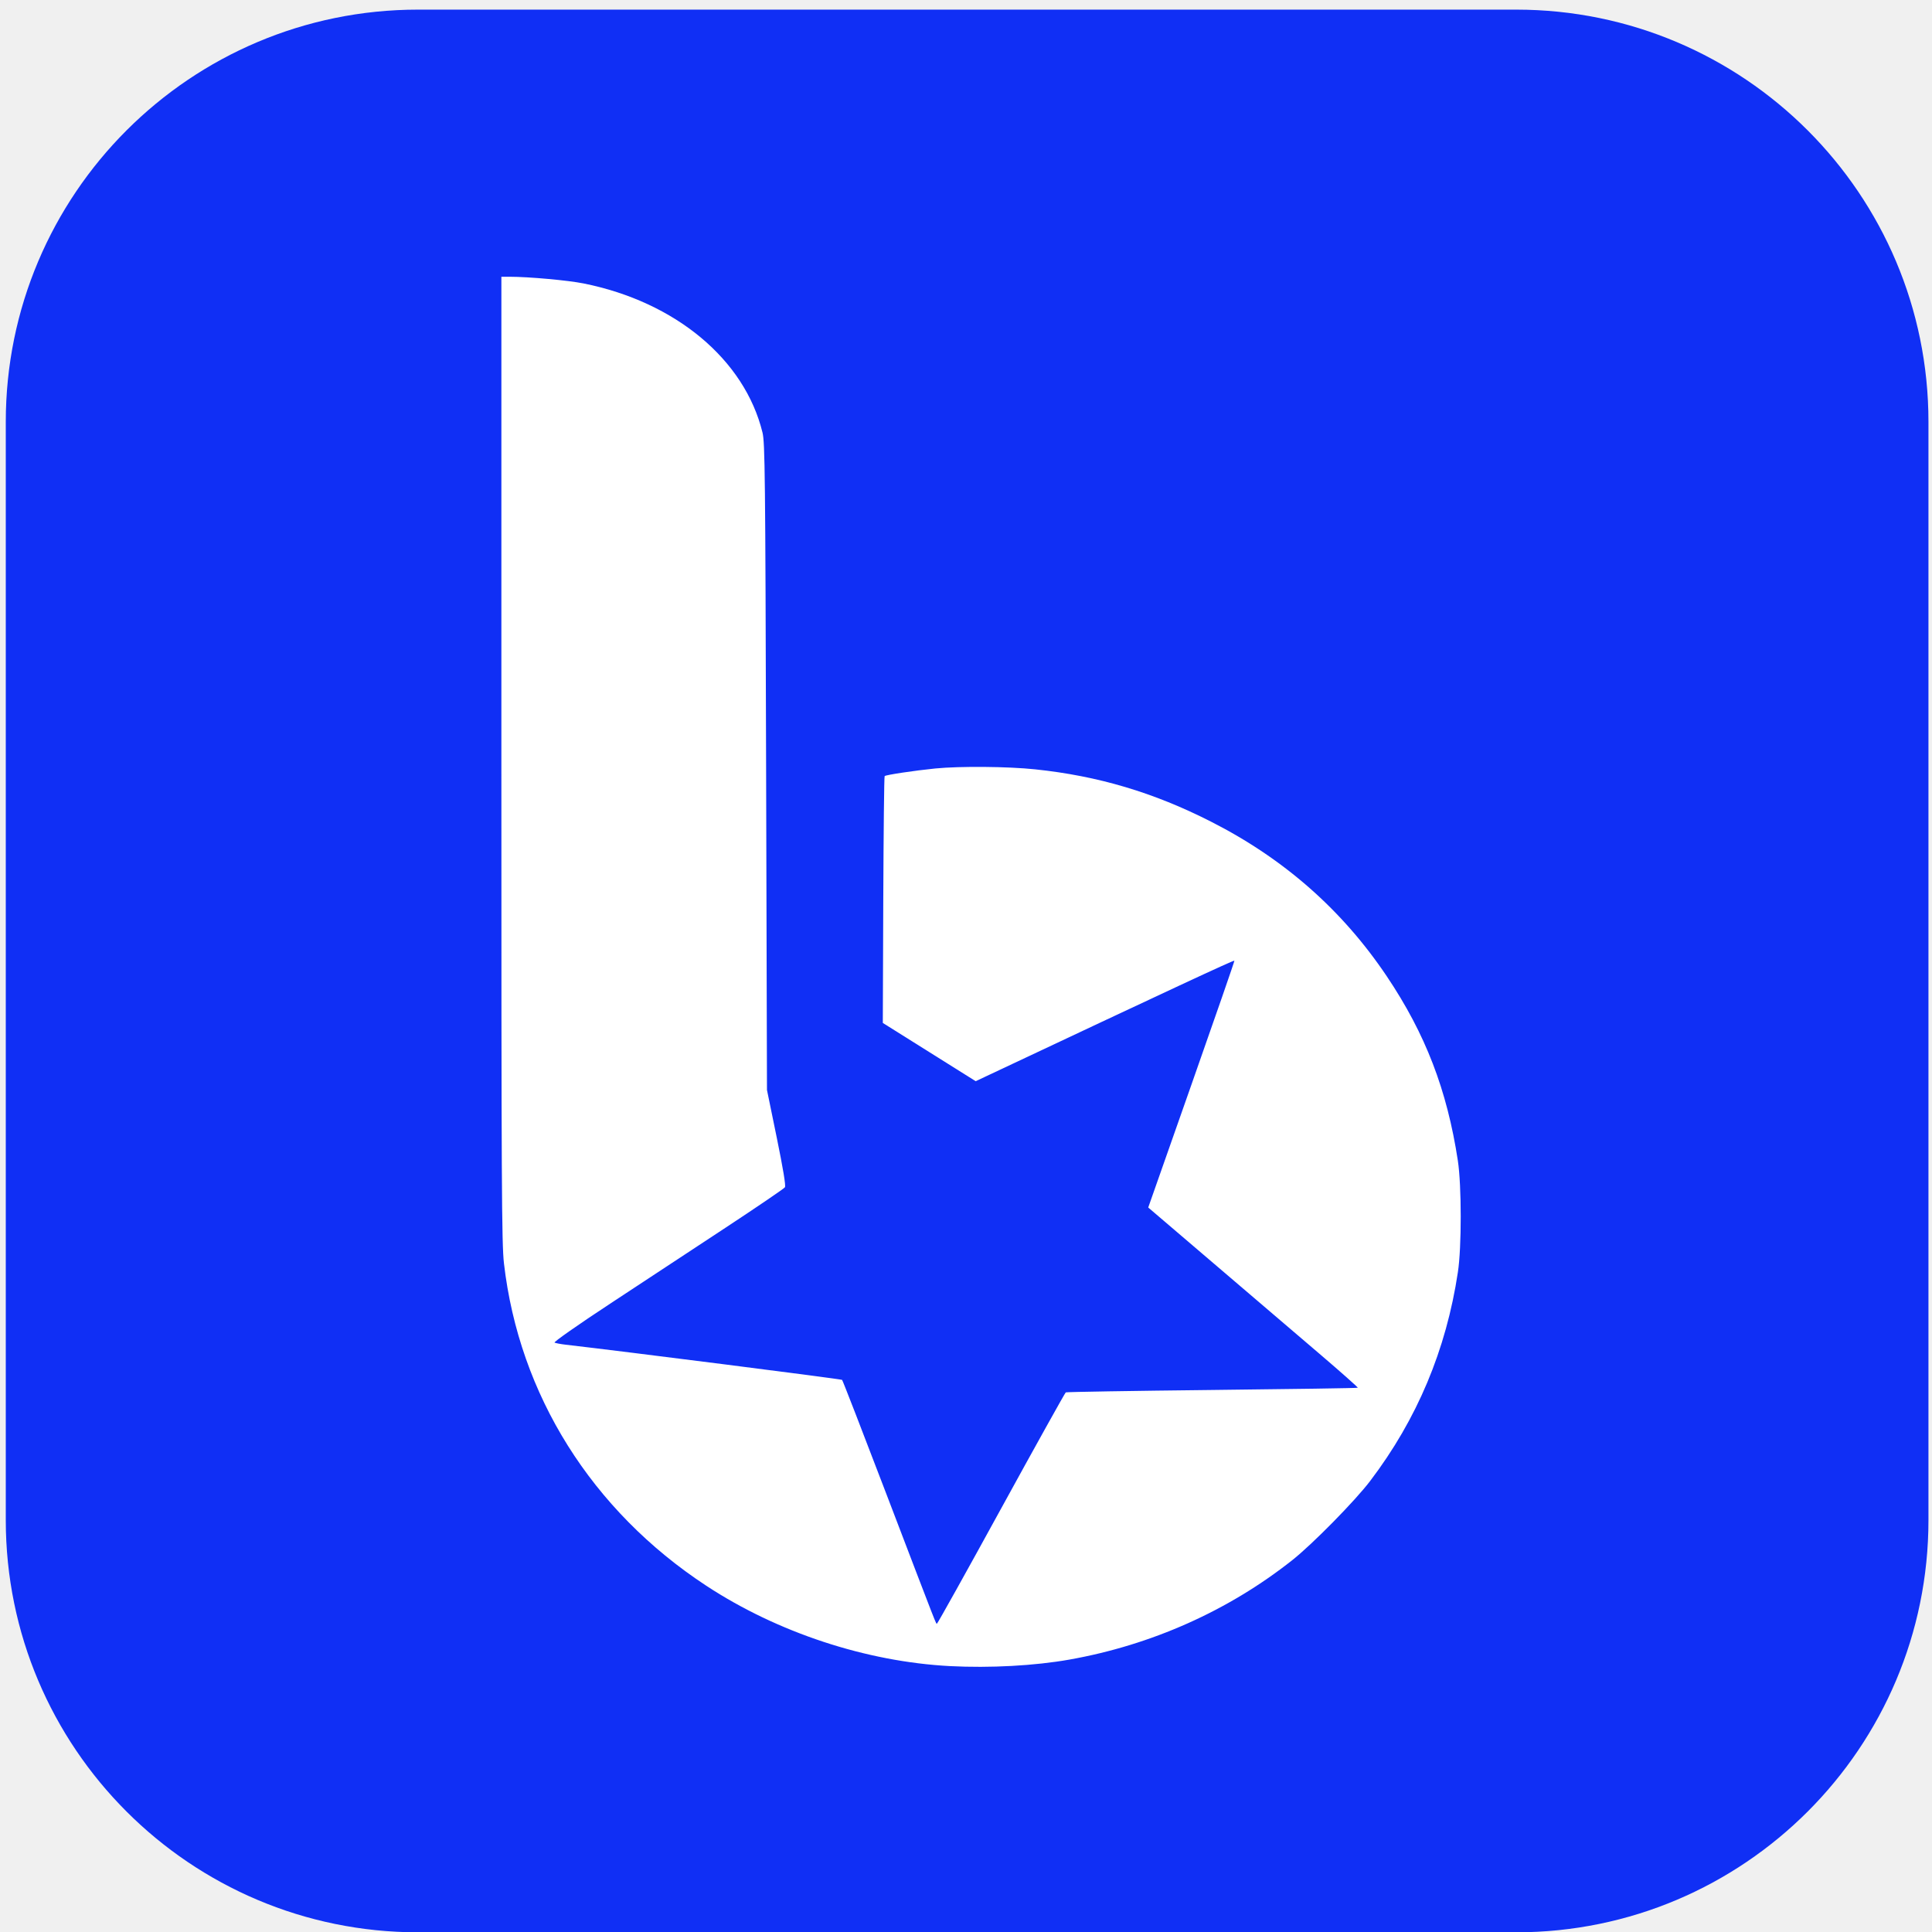
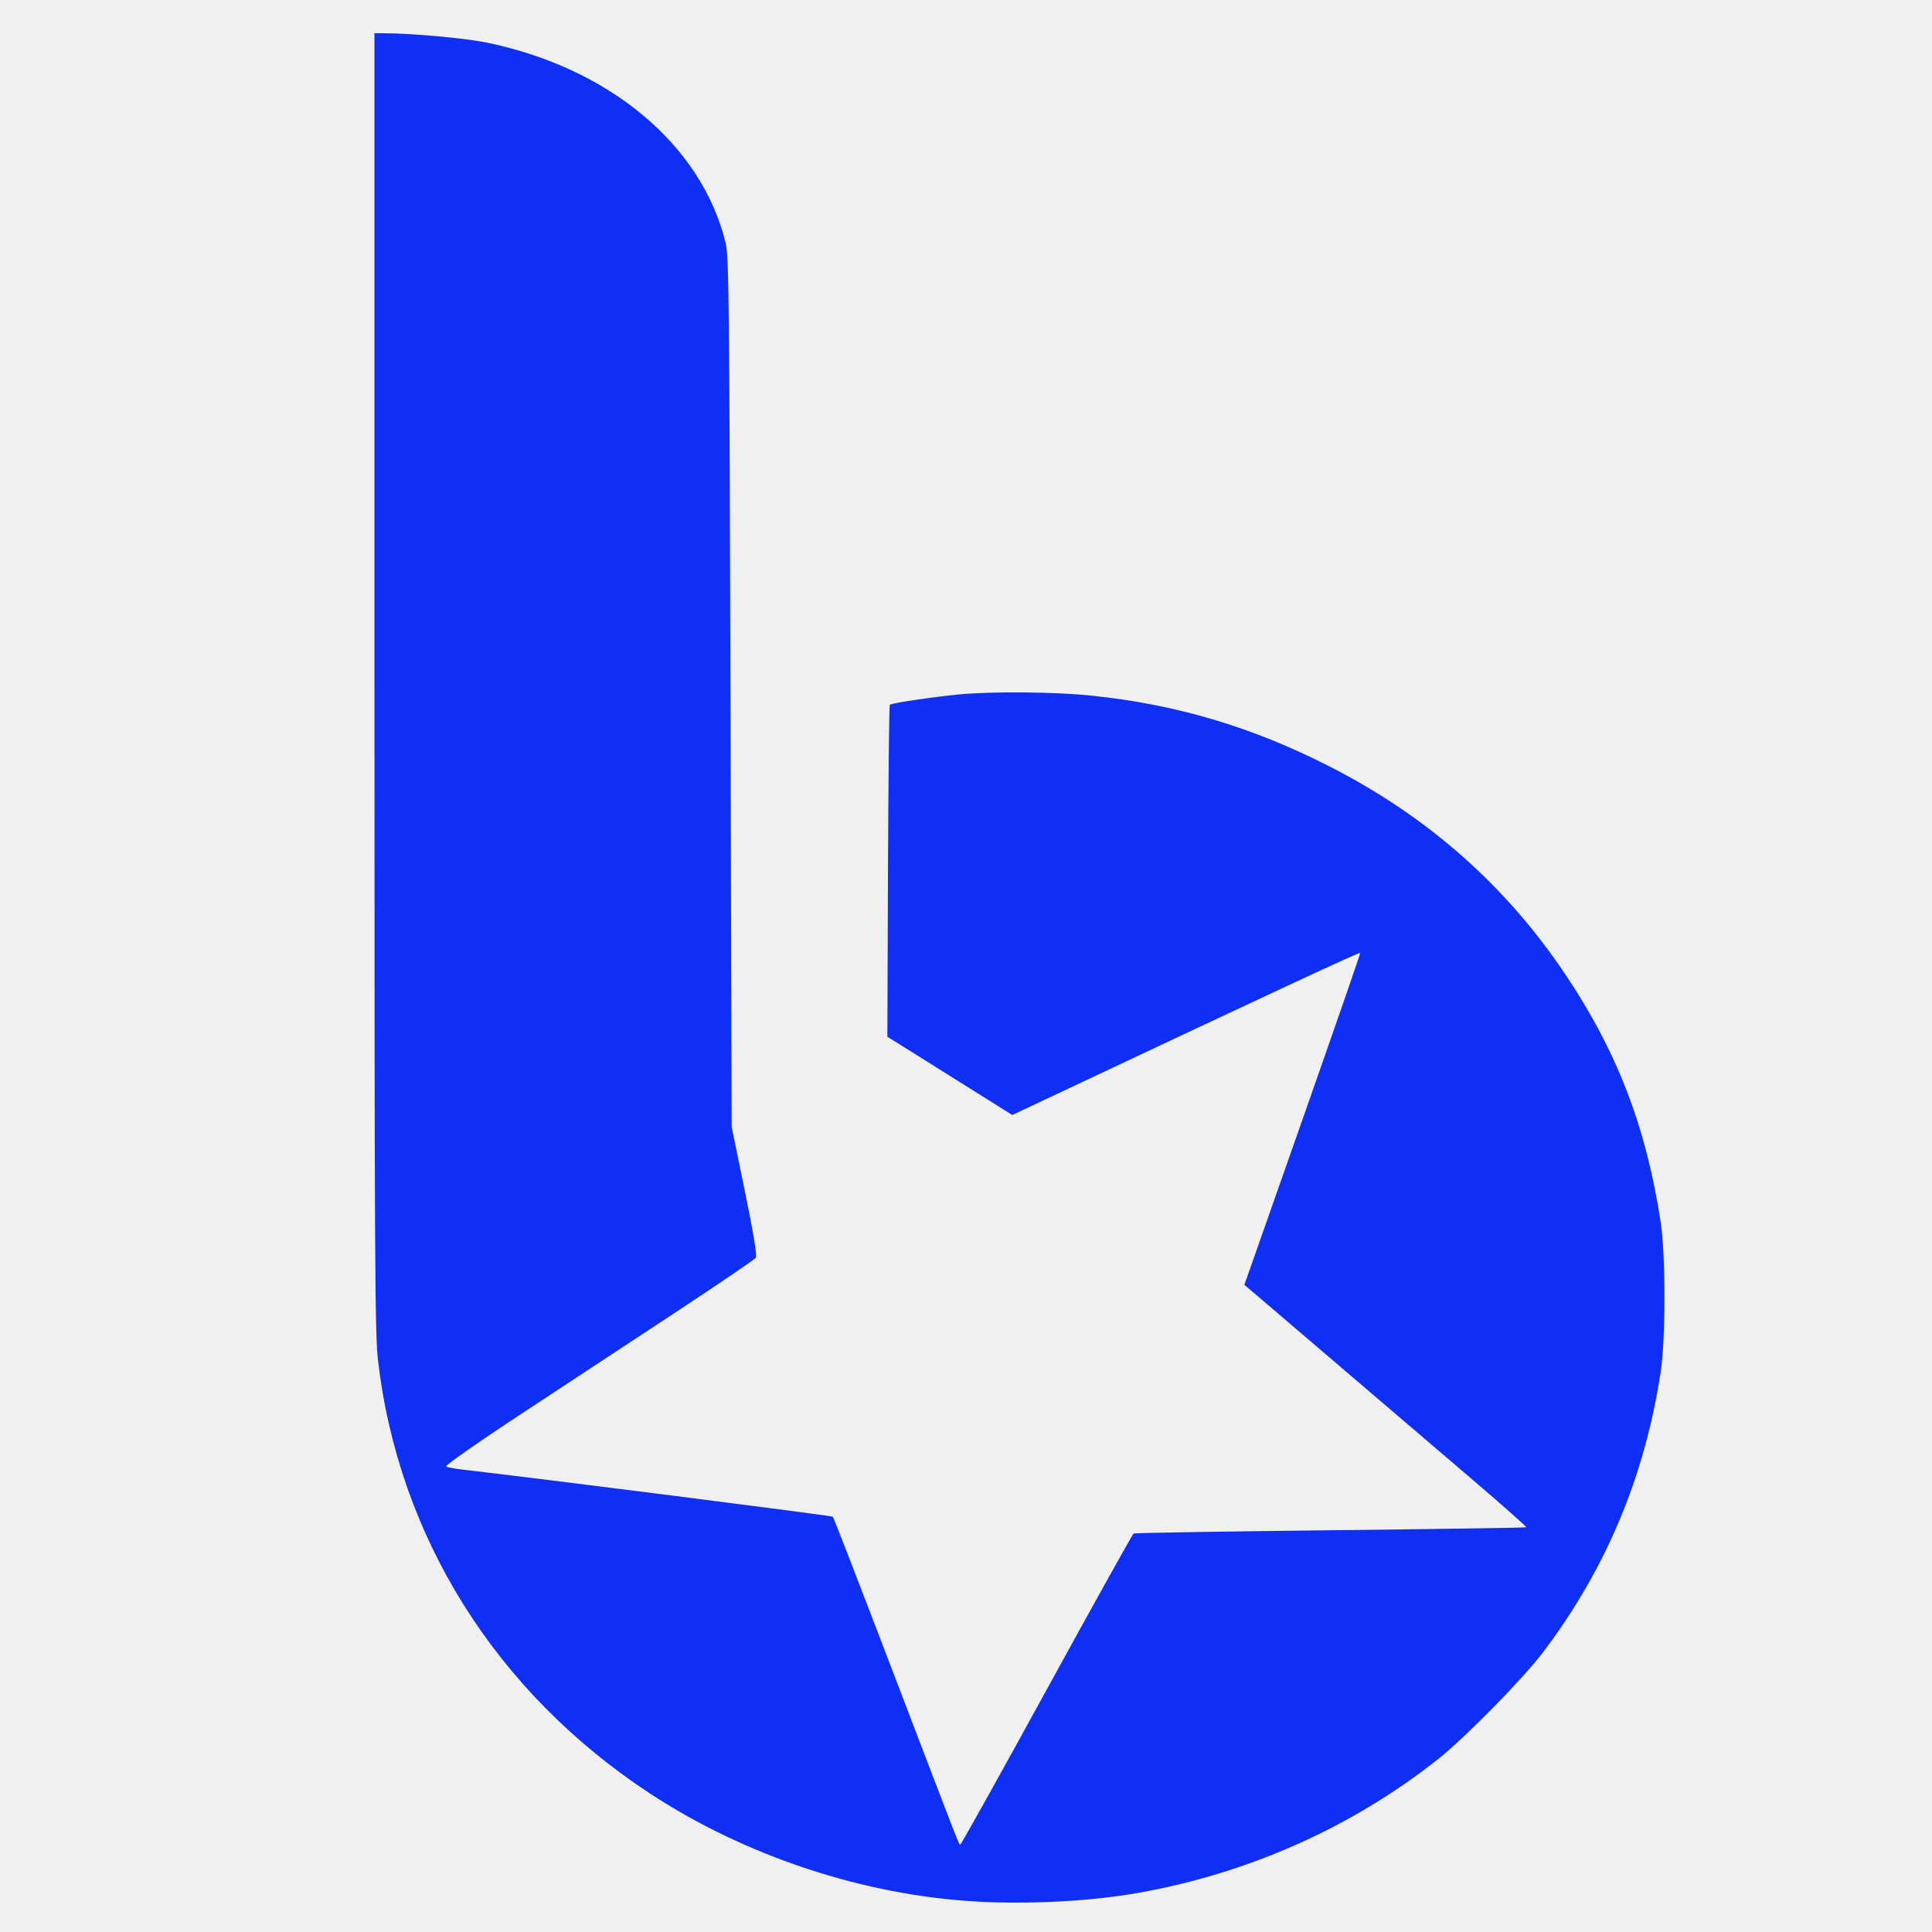
- <svg xmlns="http://www.w3.org/2000/svg" xmlns:xlink="http://www.w3.org/1999/xlink" width="400mm" height="400mm" viewBox="0 0 400 400" version="1.1" id="svg2515">
-   <defs id="defs2512">
+ <svg xmlns="http://www.w3.org/2000/svg" xmlns:xlink="http://www.w3.org/1999/xlink" width="22.544mm" height="22.544mm" viewBox="0 0 22.544 22.544" version="1.1" id="svg5964">
+   <defs id="defs5961">
    <linearGradient id="b">
      <stop offset="0" stop-color="#3771c8" id="stop7083" />
      <stop stop-color="#3771c8" offset=".128" id="stop7085" />
      <stop offset="1" stop-color="#60f" stop-opacity="0" id="stop7087" />
    </linearGradient>
    <linearGradient id="a">
      <stop offset="0" stop-color="#fd5" id="stop7090" />
      <stop offset=".1" stop-color="#fd5" id="stop7092" />
      <stop offset=".5" stop-color="#ff543e" id="stop7094" />
      <stop offset="1" stop-color="#c837ab" id="stop7096" />
    </linearGradient>
    <radialGradient id="c" cx="158.429" cy="578.088" r="65" xlink:href="#a" gradientUnits="userSpaceOnUse" gradientTransform="matrix(0,-1.98198,1.8439,0,-1031.402,454.004)" fx="158.429" fy="578.088" />
    <radialGradient id="d" cx="147.694" cy="473.455" r="65" xlink:href="#b" gradientUnits="userSpaceOnUse" gradientTransform="matrix(0.17394,0.86872,-3.5818,0.71718,1648.348,-458.493)" fx="147.694" fy="473.455" />
  </defs>
-   <g id="layer1">
-     <rect style="opacity:1;fill:#102ff5;fill-opacity:1;stroke-width:0.807;stroke-linejoin:round" id="rect4216" width="398.07" height="398.07" x="1.196" y="1.993" ry="85.358" />
-     <path d="m 196.7,344.95 c -17.393,-0.911 -35.746,-6.968 -50.479,-16.642 -23.708,-15.575 -38.736,-39.52 -41.881,-66.729 -0.474,-4.06 -0.535,-16.086 -0.535,-104.444 V 57.296 h 1.614 c 4.191,0.007 12.181,0.748 15.411,1.389 19.028,3.823 33.323,15.73 37.037,30.865 0.511,2.091 0.583,8.455 0.748,69.212 l 0.179,66.905 2.018,9.831 c 1.328,6.504 1.912,9.996 1.699,10.315 -0.167,0.261 -5.71,4.036 -12.311,8.382 -6.601,4.346 -17.356,11.421 -23.899,15.73 -6.659,4.379 -11.716,7.929 -11.491,8.047 0.225,0.109 1.246,0.31 2.279,0.429 12.381,1.425 57.077,7.111 57.256,7.288 0.131,0.131 4.215,10.661 9.081,23.401 11.041,28.892 10.33,27.066 10.567,27.054 0.119,0 6.102,-10.731 13.296,-23.851 7.194,-13.117 13.214,-23.921 13.366,-24.015 0.155,-0.094 13.794,-0.319 30.309,-0.499 16.502,-0.179 30.072,-0.38 30.154,-0.462 0.069,-0.069 -3.513,-3.255 -7.978,-7.066 -4.464,-3.811 -14.256,-12.178 -21.76,-18.59 l -13.651,-11.658 8.95,-25.452 c 4.926,-13.995 8.926,-25.534 8.892,-25.653 -0.069,-0.179 -13.415,6.042 -51.676,24.063 l -1.887,0.89 -19.231,-12.062 0.094,-25.464 c 0.061,-14.007 0.177,-25.547 0.286,-25.641 0.249,-0.261 6.327,-1.164 10.494,-1.58 5.151,-0.499 14.992,-0.416 20.666,0.179 13.013,1.365 24.528,4.783 36.399,10.825 15.125,7.683 27.221,18.329 36.432,32.065 7.965,11.871 12.454,23.504 14.685,38.131 0.784,5.139 0.796,17.961 0.006,23.091 -2.422,16.083 -8.452,30.448 -18.161,43.222 -3.1,4.097 -11.968,13.108 -16.11,16.384 -13.226,10.47 -29.132,17.569 -46.133,20.596 -7.218,1.282 -16.466,1.781 -24.75,1.352 z" style="fill:#ffffff;fill-opacity:1;fill-rule:nonzero;stroke:none;stroke-width:3.039;stroke-linecap:butt;stroke-linejoin:round" id="path48515" />
+   <g id="layer1" transform="translate(-29.10551,-13.38995)">
+     <rect style="opacity:0;fill:#000000;stroke:none;stroke-width:0.313;stroke-linejoin:round" id="rect5943" width="22.544" height="22.544" x="29.106" y="13.39" />
+     <path d="m 40.516,35.579 c -1.318,-0.069 -2.709,-0.528 -3.826,-1.261 -1.797,-1.18 -2.936,-2.995 -3.174,-5.057 -0.036,-0.308 -0.041,-1.219 -0.041,-7.916 v -7.567 h 0.122 c 0.318,5.08e-4 0.923,0.057 1.168,0.105 1.442,0.29 2.526,1.192 2.807,2.339 0.039,0.158 0.044,0.641 0.057,5.246 l 0.014,5.071 0.153,0.745 c 0.101,0.493 0.145,0.758 0.129,0.782 -0.013,0.02 -0.433,0.306 -0.933,0.635 -0.5,0.329 -1.315,0.866 -1.811,1.192 -0.505,0.332 -0.888,0.601 -0.871,0.61 0.017,0.008 0.094,0.024 0.173,0.033 0.938,0.108 4.326,0.539 4.34,0.552 0.01,0.01 0.319,0.808 0.688,1.774 0.837,2.19 0.783,2.051 0.801,2.05 0.009,0 0.463,-0.813 1.008,-1.808 0.545,-0.994 1.002,-1.813 1.013,-1.82 0.012,-0.007 1.046,-0.024 2.297,-0.038 1.251,-0.014 2.279,-0.029 2.285,-0.035 0.005,-0.005 -0.266,-0.247 -0.605,-0.536 -0.338,-0.289 -1.081,-0.923 -1.649,-1.409 l -1.035,-0.884 0.678,-1.929 c 0.373,-1.061 0.676,-1.935 0.674,-1.944 -0.005,-0.014 -1.017,0.458 -3.917,1.824 l -0.143,0.068 -1.458,-0.914 0.007,-1.93 c 0.005,-1.062 0.013,-1.936 0.022,-1.943 0.019,-0.02 0.48,-0.088 0.795,-0.12 0.39,-0.038 1.136,-0.032 1.566,0.014 0.986,0.103 1.859,0.363 2.759,0.82 1.146,0.582 2.063,1.389 2.761,2.43 0.604,0.9 0.944,1.781 1.113,2.89 0.059,0.389 0.06,1.361 5.09e-4,1.75 -0.184,1.219 -0.641,2.308 -1.376,3.276 -0.235,0.31 -0.907,0.993 -1.221,1.242 -1.002,0.794 -2.208,1.332 -3.497,1.561 -0.547,0.097 -1.248,0.135 -1.876,0.103 z" style="fill:#102ff5;fill-opacity:1;fill-rule:nonzero;stroke:none;stroke-width:0.23;stroke-linecap:butt;stroke-linejoin:round" id="path48515" />
  </g>
</svg>
